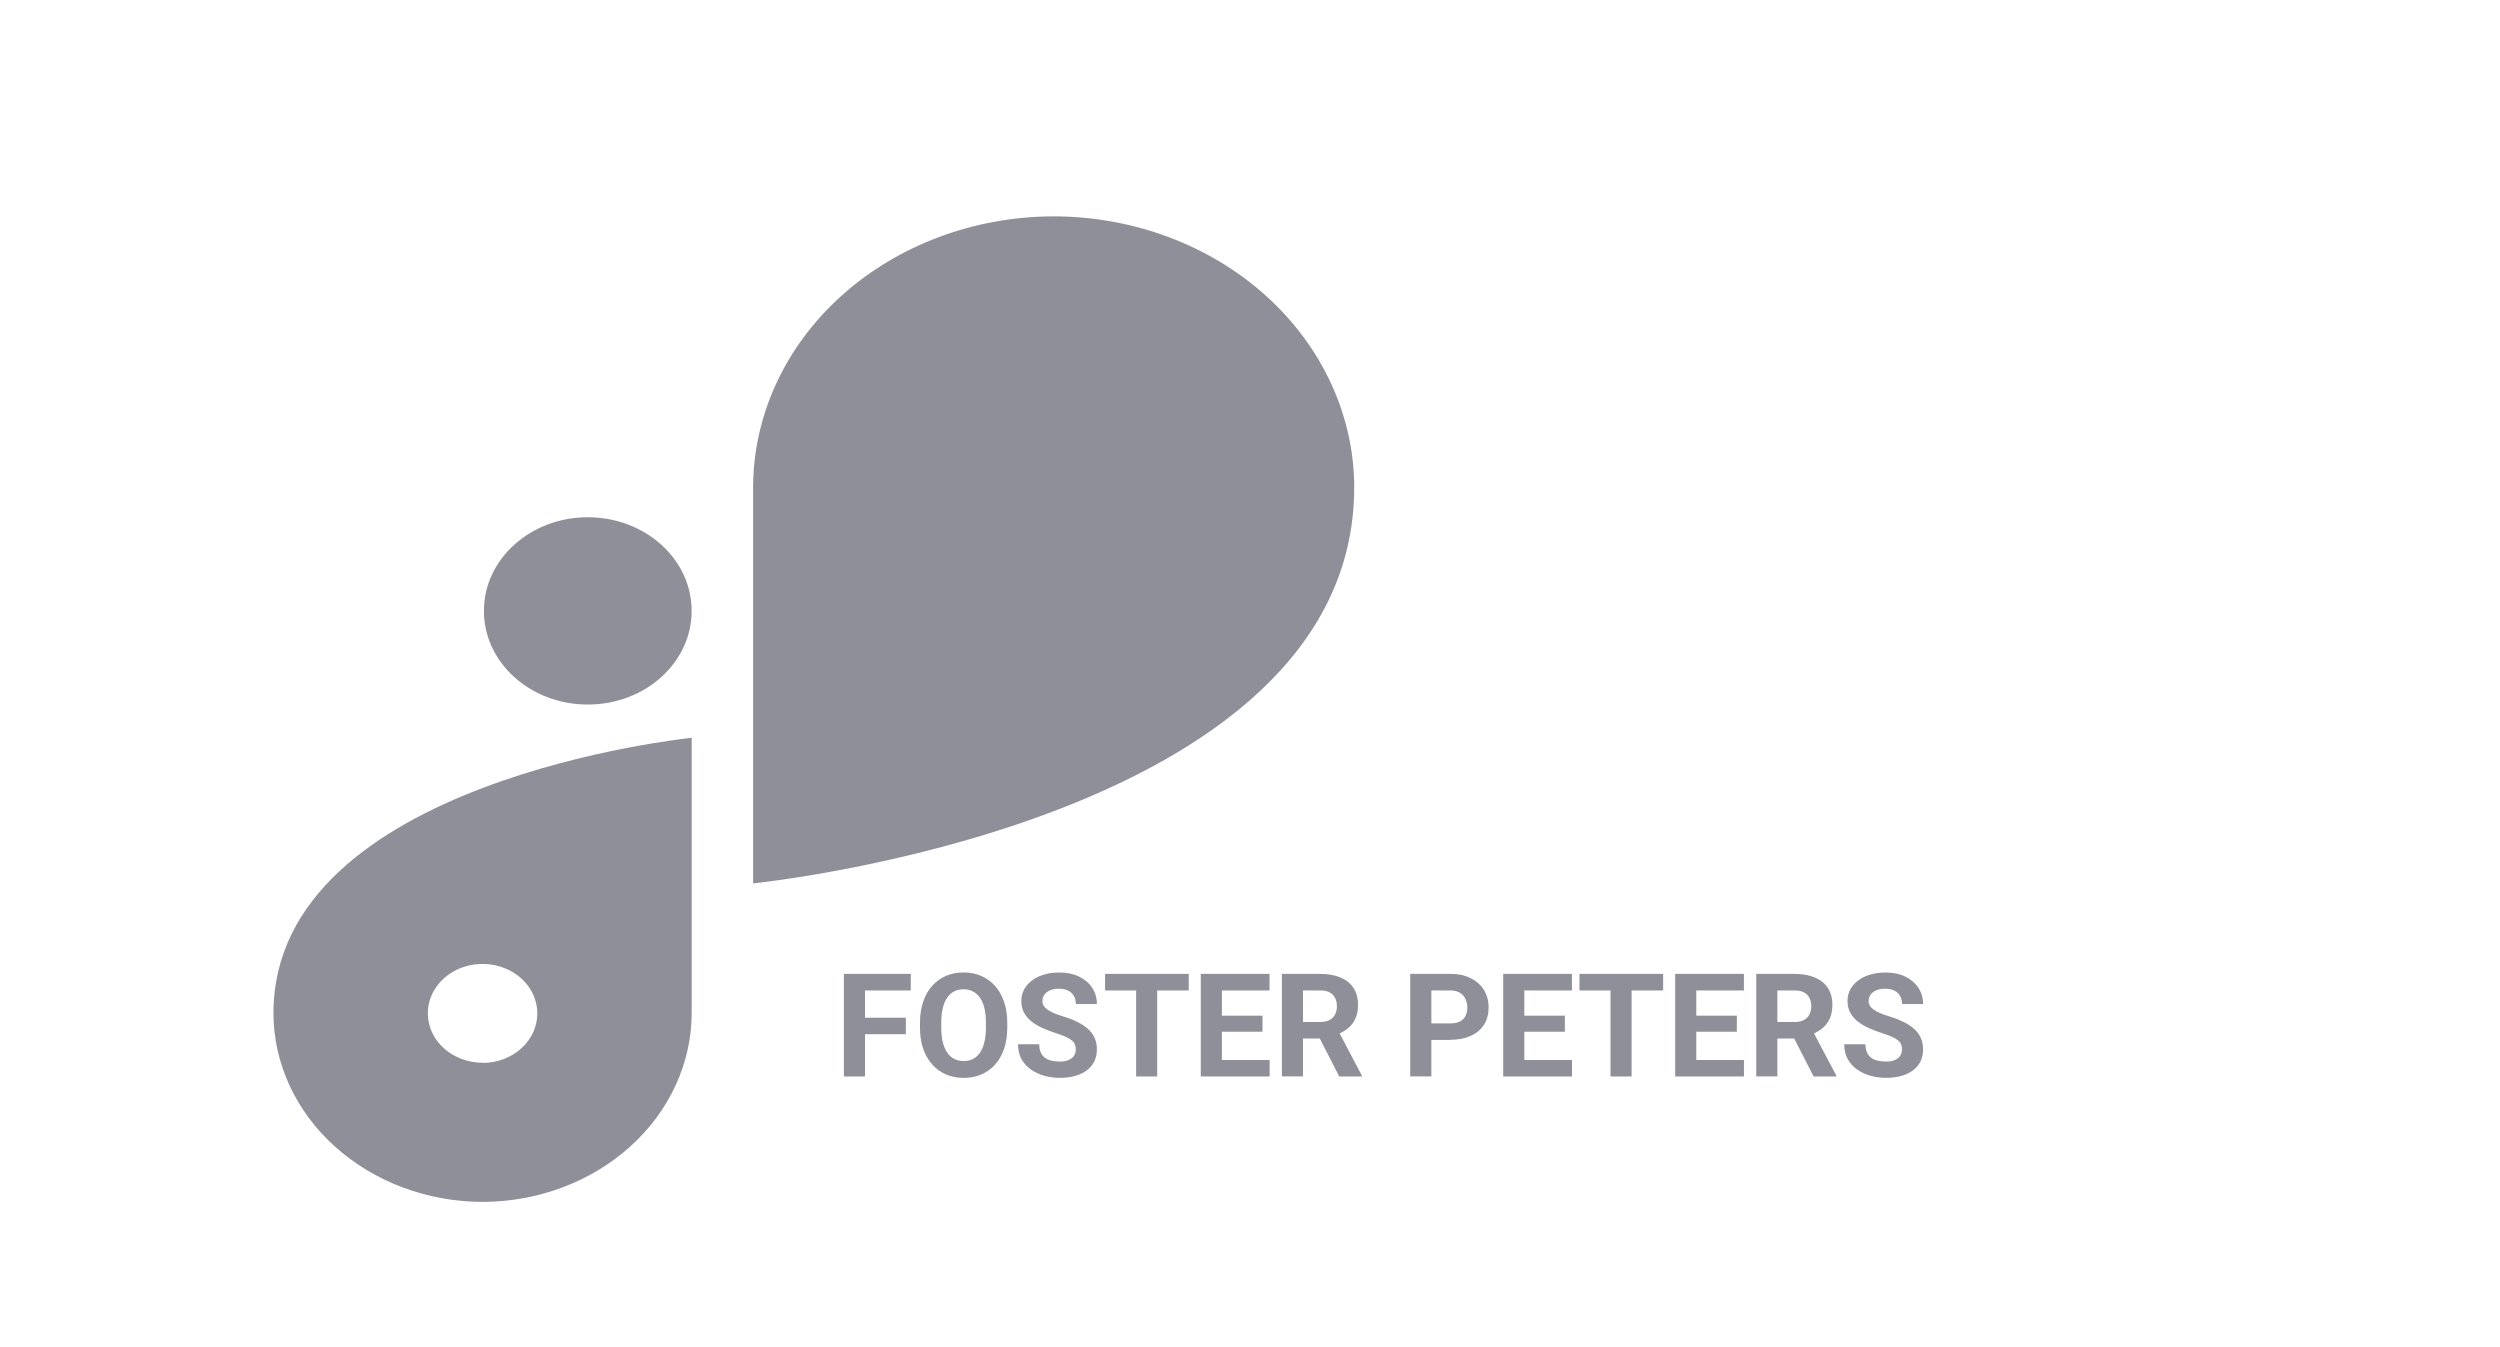
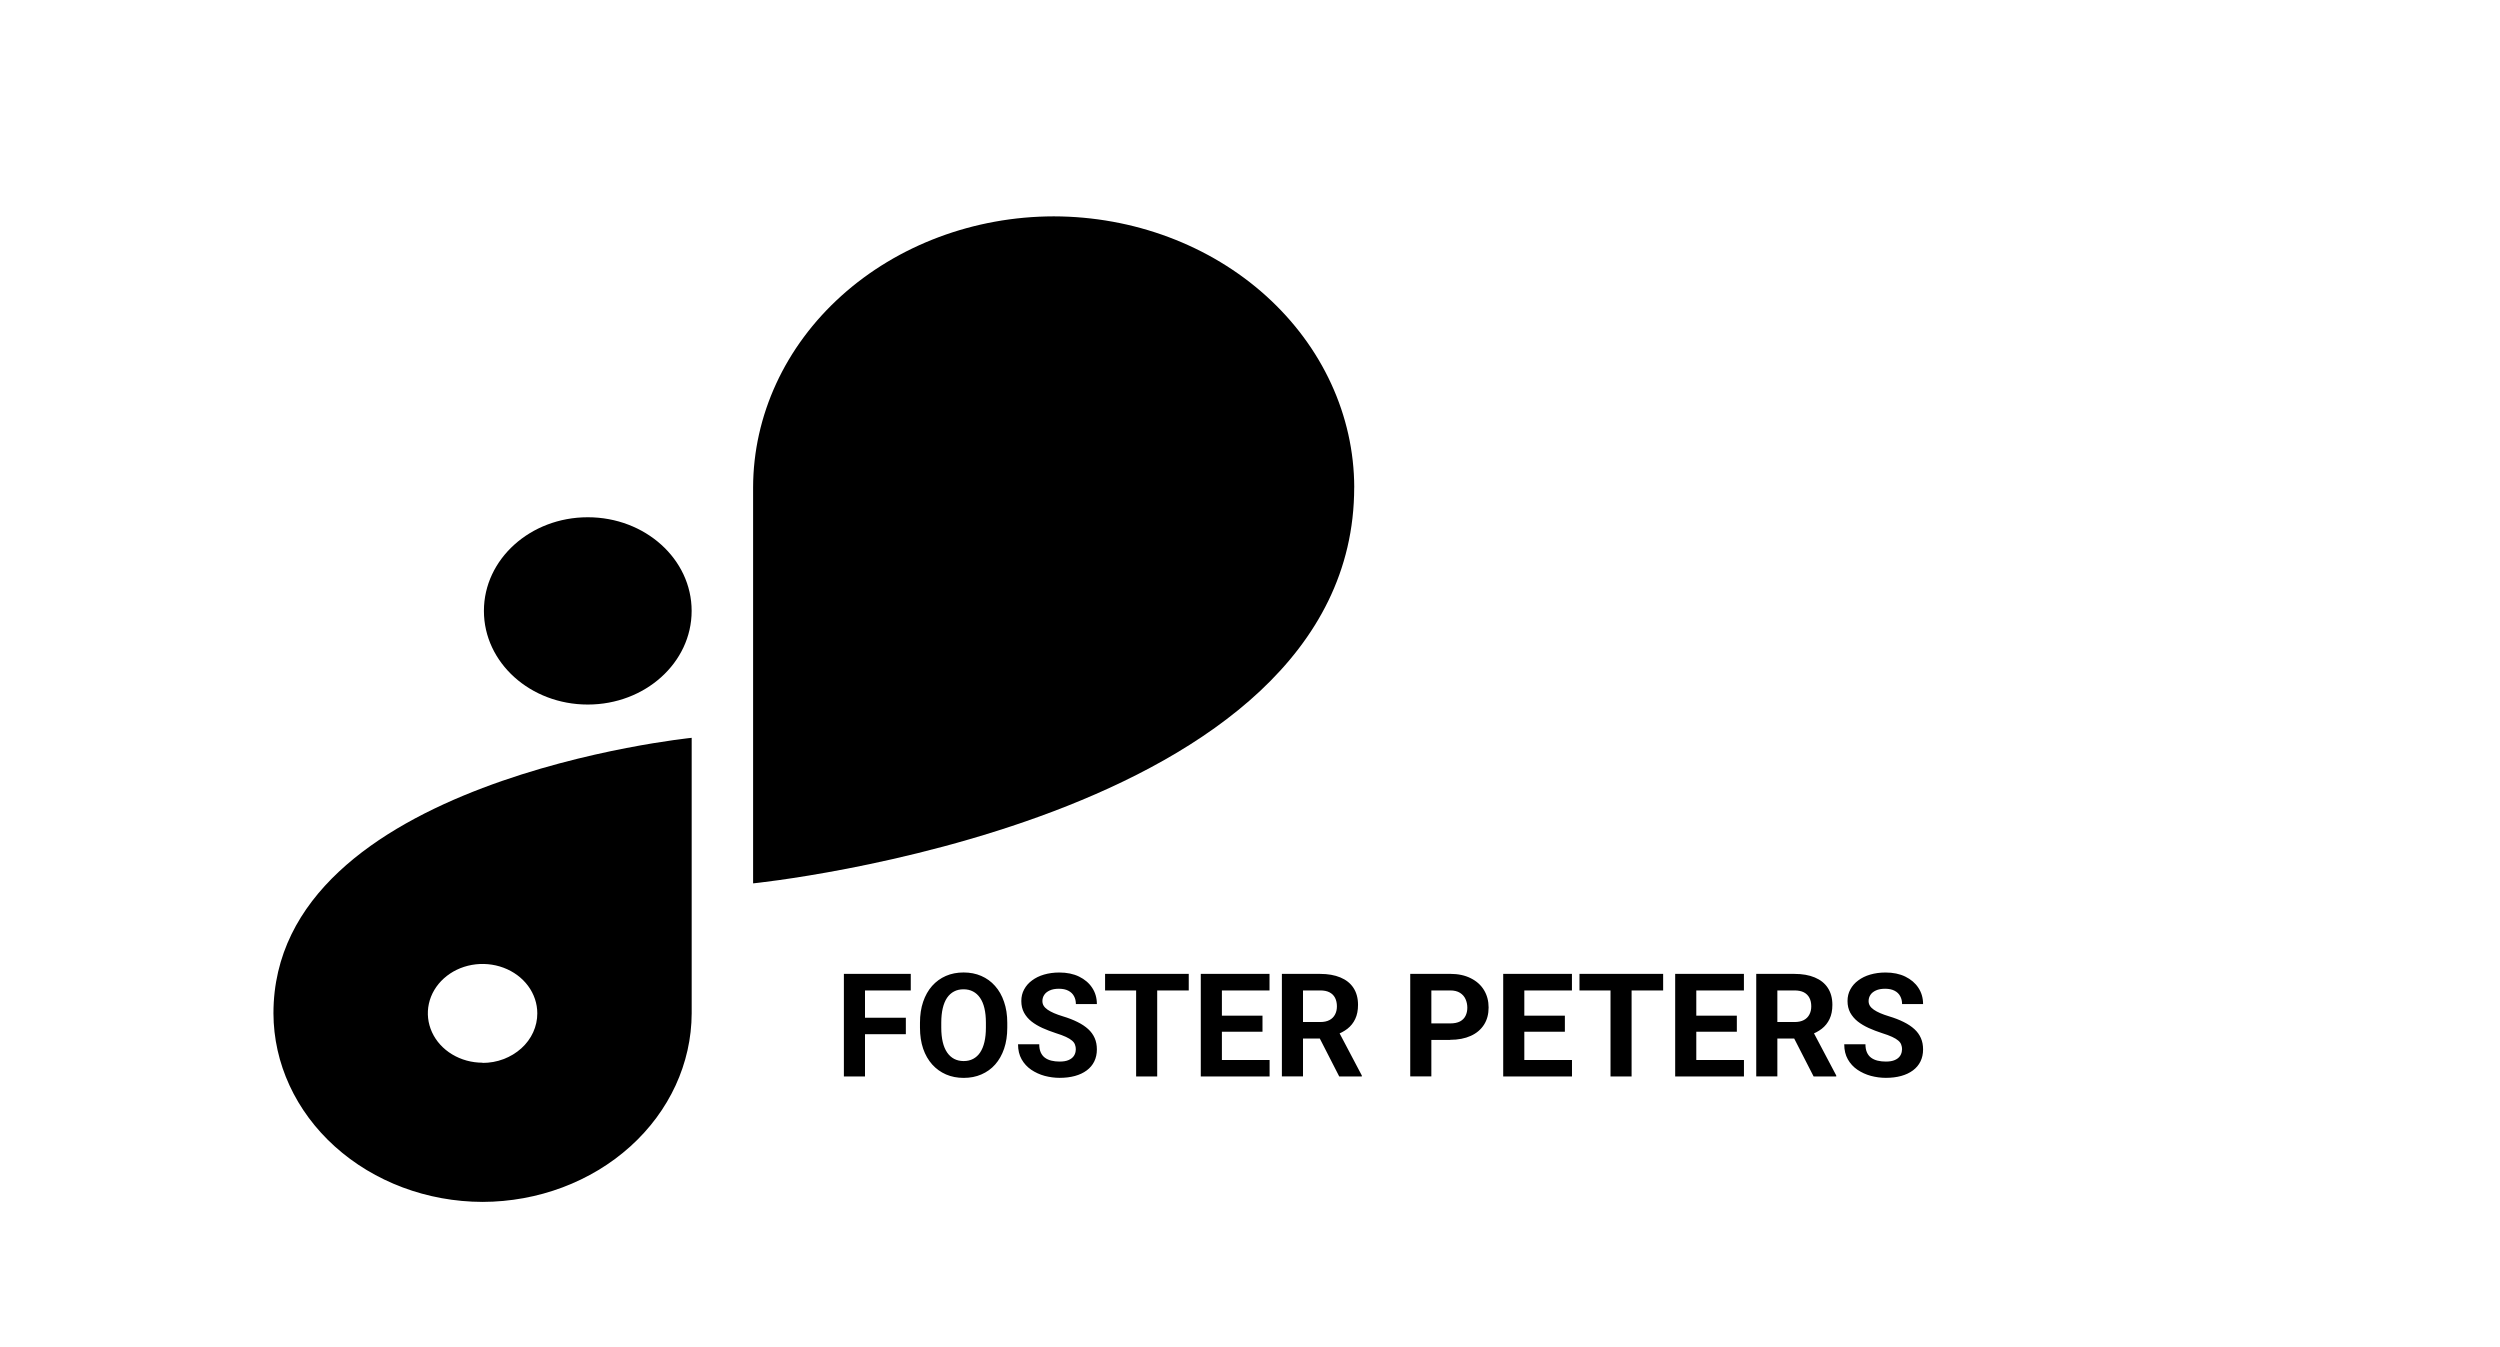
<svg xmlns="http://www.w3.org/2000/svg" version="1.1" id="logoooo" width="104" height="56" viewBox="0 0 59 32">
-   <path fill="#8e8f99" d="M13.759 12.296h-0.002c-1.363 0-2.468 0.996-2.468 2.225v0.002c0 1.229 1.105 2.225 2.468 2.225h0.002c1.363 0 2.468-0.996 2.468-2.225v-0.002c0-1.229-1.105-2.225-2.468-2.225z" />
-   <path fill="#8e8f99" d="M31.978 11.585c-0.004-1.707-0.758-3.343-2.096-4.551s-3.153-1.887-5.047-1.891v0c-1.894 0.003-3.709 0.683-5.049 1.89s-2.094 2.844-2.098 4.552v9.414c0 0 14.288-1.435 14.289-9.412v-0.001z" />
-   <path fill="#8e8f99" d="M6.286 24.088c0.003 1.188 0.528 2.326 1.46 3.166s2.194 1.314 3.511 1.317c1.317-0.003 2.579-0.477 3.511-1.317s1.456-1.978 1.46-3.165v-6.55c0 0-9.942 0.999-9.942 6.549zM11.257 25.262c-0.258 0-0.509-0.069-0.723-0.198s-0.381-0.312-0.479-0.527-0.124-0.45-0.074-0.678c0.050-0.228 0.174-0.437 0.356-0.601s0.414-0.276 0.666-0.321c0.252-0.045 0.514-0.022 0.752 0.067s0.441 0.239 0.584 0.432c0.143 0.193 0.219 0.42 0.219 0.652 0.001 0.154-0.033 0.308-0.098 0.451s-0.161 0.273-0.282 0.382c-0.121 0.109-0.265 0.196-0.423 0.256s-0.328 0.090-0.499 0.090v-0.004z" />
-   <path fill="#8e8f99" d="M20.348 23.151v2.438h-0.502v-2.438h0.502zM21.319 24.193v0.392h-1.108v-0.392h1.108zM21.436 23.151v0.393h-1.225v-0.393h1.225zM23.73 24.313v0.116c0 0.185-0.025 0.352-0.075 0.499s-0.121 0.273-0.213 0.377c-0.091 0.103-0.201 0.181-0.328 0.236-0.126 0.055-0.266 0.082-0.42 0.082-0.153 0-0.293-0.027-0.42-0.082-0.126-0.055-0.235-0.133-0.328-0.236-0.093-0.104-0.165-0.229-0.216-0.377-0.050-0.147-0.075-0.314-0.075-0.499v-0.116c0-0.186 0.025-0.353 0.075-0.499 0.050-0.147 0.121-0.273 0.213-0.377 0.093-0.104 0.202-0.183 0.328-0.238 0.127-0.055 0.267-0.082 0.42-0.082 0.154 0 0.294 0.027 0.42 0.082 0.127 0.055 0.237 0.134 0.328 0.238 0.093 0.104 0.164 0.229 0.214 0.377 0.051 0.146 0.077 0.312 0.077 0.499zM23.222 24.429v-0.119c0-0.13-0.012-0.243-0.035-0.342s-0.058-0.181-0.104-0.248-0.102-0.117-0.167-0.151c-0.066-0.035-0.141-0.052-0.226-0.052s-0.16 0.017-0.226 0.052c-0.065 0.034-0.12 0.084-0.166 0.151-0.045 0.067-0.079 0.15-0.102 0.248s-0.035 0.212-0.035 0.342v0.119c0 0.128 0.012 0.242 0.035 0.341 0.023 0.098 0.058 0.181 0.104 0.249 0.046 0.067 0.102 0.118 0.167 0.152s0.141 0.052 0.226 0.052c0.085 0 0.16-0.017 0.226-0.052s0.121-0.085 0.166-0.152c0.045-0.068 0.079-0.151 0.102-0.249 0.023-0.099 0.035-0.213 0.035-0.341zM25.36 24.951c0-0.044-0.007-0.083-0.020-0.117-0.012-0.036-0.036-0.068-0.070-0.097-0.035-0.030-0.083-0.060-0.146-0.089s-0.143-0.059-0.243-0.090c-0.11-0.036-0.215-0.076-0.315-0.121-0.098-0.045-0.185-0.096-0.261-0.156-0.075-0.060-0.134-0.13-0.177-0.209-0.042-0.079-0.064-0.171-0.064-0.276 0-0.102 0.022-0.194 0.067-0.276 0.045-0.084 0.107-0.155 0.188-0.214 0.080-0.060 0.175-0.107 0.285-0.139 0.11-0.032 0.232-0.049 0.363-0.049 0.18 0 0.337 0.032 0.47 0.097s0.238 0.154 0.311 0.266c0.075 0.113 0.112 0.242 0.112 0.387h-0.499c0-0.071-0.015-0.134-0.045-0.188-0.029-0.055-0.074-0.098-0.134-0.129-0.059-0.031-0.134-0.047-0.224-0.047-0.087 0-0.16 0.013-0.218 0.040-0.058 0.026-0.102 0.061-0.131 0.105-0.029 0.044-0.044 0.093-0.044 0.147 0 0.041 0.010 0.079 0.030 0.112 0.021 0.034 0.052 0.065 0.094 0.094s0.092 0.056 0.152 0.082c0.060 0.026 0.13 0.051 0.209 0.075 0.133 0.040 0.249 0.085 0.35 0.136 0.102 0.050 0.186 0.107 0.254 0.169s0.119 0.133 0.154 0.213c0.035 0.079 0.052 0.169 0.052 0.27 0 0.106-0.021 0.201-0.062 0.285s-0.101 0.155-0.179 0.213c-0.078 0.058-0.171 0.102-0.28 0.132s-0.229 0.045-0.363 0.045c-0.12 0-0.239-0.016-0.357-0.047-0.117-0.032-0.224-0.081-0.32-0.146-0.095-0.065-0.171-0.147-0.228-0.248s-0.085-0.219-0.085-0.357h0.504c0 0.076 0.012 0.14 0.035 0.192s0.056 0.095 0.099 0.127c0.044 0.032 0.095 0.056 0.154 0.070 0.060 0.015 0.126 0.022 0.198 0.022 0.087 0 0.158-0.012 0.214-0.037 0.057-0.025 0.099-0.059 0.126-0.102 0.028-0.044 0.042-0.093 0.042-0.147zM27.294 23.151v2.438h-0.501v-2.438h0.501zM28.044 23.151v0.393h-1.989v-0.393h1.989zM29.966 25.197v0.392h-1.297v-0.392h1.297zM28.832 23.151v2.438h-0.502v-2.438h0.502zM29.797 24.144v0.382h-1.128v-0.382h1.128zM29.964 23.151v0.393h-1.296v-0.393h1.296zM30.259 23.151h0.909c0.186 0 0.346 0.028 0.48 0.084 0.135 0.056 0.239 0.138 0.311 0.248s0.109 0.244 0.109 0.403c0 0.131-0.022 0.243-0.067 0.337-0.044 0.093-0.105 0.17-0.186 0.233-0.079 0.061-0.172 0.11-0.28 0.147l-0.159 0.084h-0.79l-0.003-0.392h0.588c0.088 0 0.161-0.016 0.219-0.047s0.102-0.075 0.131-0.131c0.030-0.056 0.045-0.12 0.045-0.194 0-0.078-0.015-0.146-0.044-0.203s-0.073-0.1-0.132-0.131-0.133-0.045-0.223-0.045h-0.407v2.044h-0.502v-2.438zM31.621 25.589l-0.556-1.086 0.531-0.003 0.562 1.066v0.023h-0.537zM34.258 24.72h-0.621v-0.392h0.621c0.096 0 0.174-0.016 0.234-0.047 0.060-0.032 0.104-0.077 0.132-0.134s0.042-0.121 0.042-0.192c0-0.073-0.014-0.14-0.042-0.203s-0.072-0.113-0.132-0.151-0.138-0.057-0.234-0.057h-0.447v2.044h-0.502v-2.438h0.949c0.191 0 0.354 0.035 0.49 0.104 0.137 0.068 0.242 0.162 0.315 0.283s0.109 0.258 0.109 0.413c0 0.157-0.036 0.294-0.109 0.408s-0.177 0.204-0.315 0.266c-0.136 0.062-0.3 0.094-0.49 0.094zM37.154 25.197v0.392h-1.297v-0.392h1.297zM36.021 23.151v2.438h-0.502v-2.438h0.502zM36.985 24.144v0.382h-1.128v-0.382h1.128zM37.153 23.151v0.393h-1.296v-0.393h1.296zM38.571 23.151v2.438h-0.501v-2.438h0.501zM39.321 23.151v0.393h-1.989v-0.393h1.989zM41.242 25.197v0.392h-1.297v-0.392h1.297zM40.109 23.151v2.438h-0.502v-2.438h0.502zM41.073 24.144v0.382h-1.128v-0.382h1.128zM41.241 23.151v0.393h-1.296v-0.393h1.296zM41.535 23.151h0.909c0.186 0 0.347 0.028 0.48 0.084 0.135 0.056 0.239 0.138 0.311 0.248s0.109 0.244 0.109 0.403c0 0.131-0.022 0.243-0.067 0.337-0.044 0.093-0.105 0.17-0.186 0.233-0.079 0.061-0.172 0.11-0.28 0.147l-0.159 0.084h-0.79l-0.003-0.392h0.588c0.088 0 0.161-0.016 0.219-0.047s0.102-0.075 0.131-0.131c0.030-0.056 0.045-0.12 0.045-0.194 0-0.078-0.014-0.146-0.044-0.203s-0.073-0.1-0.132-0.131c-0.059-0.030-0.133-0.045-0.223-0.045h-0.407v2.044h-0.502v-2.438zM42.898 25.589l-0.556-1.086 0.531-0.003 0.563 1.066v0.023h-0.537zM45.001 24.951c0-0.044-0.007-0.083-0.020-0.117-0.012-0.036-0.036-0.068-0.070-0.097-0.035-0.030-0.083-0.060-0.146-0.089s-0.143-0.059-0.243-0.090c-0.111-0.036-0.215-0.076-0.315-0.121-0.098-0.045-0.185-0.096-0.261-0.156-0.075-0.060-0.134-0.13-0.178-0.209-0.042-0.079-0.064-0.171-0.064-0.276 0-0.102 0.022-0.194 0.067-0.276 0.045-0.084 0.107-0.155 0.188-0.214 0.080-0.060 0.175-0.107 0.285-0.139 0.111-0.032 0.232-0.049 0.363-0.049 0.18 0 0.337 0.032 0.47 0.097s0.238 0.154 0.311 0.266c0.075 0.113 0.112 0.242 0.112 0.387h-0.499c0-0.071-0.015-0.134-0.045-0.188-0.029-0.055-0.074-0.098-0.134-0.129-0.059-0.031-0.134-0.047-0.224-0.047-0.087 0-0.16 0.013-0.218 0.040-0.058 0.026-0.102 0.061-0.131 0.105-0.029 0.044-0.044 0.093-0.044 0.147 0 0.041 0.010 0.079 0.030 0.112 0.021 0.034 0.052 0.065 0.094 0.094s0.092 0.056 0.152 0.082c0.060 0.026 0.13 0.051 0.209 0.075 0.133 0.040 0.249 0.085 0.35 0.136 0.102 0.050 0.186 0.107 0.254 0.169s0.119 0.133 0.154 0.213c0.035 0.079 0.052 0.169 0.052 0.27 0 0.106-0.021 0.201-0.062 0.285s-0.101 0.155-0.179 0.213c-0.078 0.058-0.171 0.102-0.28 0.132s-0.229 0.045-0.363 0.045c-0.12 0-0.239-0.016-0.357-0.047-0.117-0.032-0.224-0.081-0.32-0.146-0.095-0.065-0.171-0.147-0.228-0.248s-0.085-0.219-0.085-0.357h0.504c0 0.076 0.012 0.14 0.035 0.192s0.056 0.095 0.099 0.127c0.044 0.032 0.095 0.056 0.154 0.070 0.060 0.015 0.126 0.022 0.198 0.022 0.087 0 0.158-0.012 0.214-0.037 0.057-0.025 0.099-0.059 0.126-0.102 0.028-0.044 0.042-0.093 0.042-0.147z" />
+   <path d="M13.759 12.296h-0.002c-1.363 0-2.468 0.996-2.468 2.225v0.002c0 1.229 1.105 2.225 2.468 2.225h0.002c1.363 0 2.468-0.996 2.468-2.225v-0.002c0-1.229-1.105-2.225-2.468-2.225z" />
+   <path d="M31.978 11.585c-0.004-1.707-0.758-3.343-2.096-4.551s-3.153-1.887-5.047-1.891v0c-1.894 0.003-3.709 0.683-5.049 1.89s-2.094 2.844-2.098 4.552v9.414c0 0 14.288-1.435 14.289-9.412v-0.001z" />
+   <path d="M6.286 24.088c0.003 1.188 0.528 2.326 1.46 3.166s2.194 1.314 3.511 1.317c1.317-0.003 2.579-0.477 3.511-1.317s1.456-1.978 1.46-3.165v-6.55c0 0-9.942 0.999-9.942 6.549zM11.257 25.262c-0.258 0-0.509-0.069-0.723-0.198s-0.381-0.312-0.479-0.527-0.124-0.45-0.074-0.678c0.050-0.228 0.174-0.437 0.356-0.601s0.414-0.276 0.666-0.321c0.252-0.045 0.514-0.022 0.752 0.067s0.441 0.239 0.584 0.432c0.143 0.193 0.219 0.42 0.219 0.652 0.001 0.154-0.033 0.308-0.098 0.451s-0.161 0.273-0.282 0.382c-0.121 0.109-0.265 0.196-0.423 0.256s-0.328 0.090-0.499 0.090v-0.004z" />
+   <path d="M20.348 23.151v2.438h-0.502v-2.438h0.502zM21.319 24.193v0.392h-1.108v-0.392h1.108zM21.436 23.151v0.393h-1.225v-0.393h1.225zM23.73 24.313v0.116c0 0.185-0.025 0.352-0.075 0.499s-0.121 0.273-0.213 0.377c-0.091 0.103-0.201 0.181-0.328 0.236-0.126 0.055-0.266 0.082-0.42 0.082-0.153 0-0.293-0.027-0.42-0.082-0.126-0.055-0.235-0.133-0.328-0.236-0.093-0.104-0.165-0.229-0.216-0.377-0.050-0.147-0.075-0.314-0.075-0.499v-0.116c0-0.186 0.025-0.353 0.075-0.499 0.050-0.147 0.121-0.273 0.213-0.377 0.093-0.104 0.202-0.183 0.328-0.238 0.127-0.055 0.267-0.082 0.42-0.082 0.154 0 0.294 0.027 0.42 0.082 0.127 0.055 0.237 0.134 0.328 0.238 0.093 0.104 0.164 0.229 0.214 0.377 0.051 0.146 0.077 0.312 0.077 0.499zM23.222 24.429v-0.119c0-0.13-0.012-0.243-0.035-0.342s-0.058-0.181-0.104-0.248-0.102-0.117-0.167-0.151c-0.066-0.035-0.141-0.052-0.226-0.052s-0.16 0.017-0.226 0.052c-0.065 0.034-0.12 0.084-0.166 0.151-0.045 0.067-0.079 0.15-0.102 0.248s-0.035 0.212-0.035 0.342v0.119c0 0.128 0.012 0.242 0.035 0.341 0.023 0.098 0.058 0.181 0.104 0.249 0.046 0.067 0.102 0.118 0.167 0.152s0.141 0.052 0.226 0.052c0.085 0 0.16-0.017 0.226-0.052s0.121-0.085 0.166-0.152c0.045-0.068 0.079-0.151 0.102-0.249 0.023-0.099 0.035-0.213 0.035-0.341zM25.36 24.951c0-0.044-0.007-0.083-0.020-0.117-0.012-0.036-0.036-0.068-0.070-0.097-0.035-0.030-0.083-0.060-0.146-0.089s-0.143-0.059-0.243-0.090c-0.11-0.036-0.215-0.076-0.315-0.121-0.098-0.045-0.185-0.096-0.261-0.156-0.075-0.060-0.134-0.13-0.177-0.209-0.042-0.079-0.064-0.171-0.064-0.276 0-0.102 0.022-0.194 0.067-0.276 0.045-0.084 0.107-0.155 0.188-0.214 0.080-0.060 0.175-0.107 0.285-0.139 0.11-0.032 0.232-0.049 0.363-0.049 0.18 0 0.337 0.032 0.47 0.097s0.238 0.154 0.311 0.266c0.075 0.113 0.112 0.242 0.112 0.387h-0.499c0-0.071-0.015-0.134-0.045-0.188-0.029-0.055-0.074-0.098-0.134-0.129-0.059-0.031-0.134-0.047-0.224-0.047-0.087 0-0.16 0.013-0.218 0.040-0.058 0.026-0.102 0.061-0.131 0.105-0.029 0.044-0.044 0.093-0.044 0.147 0 0.041 0.010 0.079 0.030 0.112 0.021 0.034 0.052 0.065 0.094 0.094s0.092 0.056 0.152 0.082c0.060 0.026 0.13 0.051 0.209 0.075 0.133 0.040 0.249 0.085 0.35 0.136 0.102 0.050 0.186 0.107 0.254 0.169s0.119 0.133 0.154 0.213c0.035 0.079 0.052 0.169 0.052 0.27 0 0.106-0.021 0.201-0.062 0.285s-0.101 0.155-0.179 0.213c-0.078 0.058-0.171 0.102-0.28 0.132s-0.229 0.045-0.363 0.045c-0.12 0-0.239-0.016-0.357-0.047-0.117-0.032-0.224-0.081-0.32-0.146-0.095-0.065-0.171-0.147-0.228-0.248s-0.085-0.219-0.085-0.357h0.504c0 0.076 0.012 0.14 0.035 0.192s0.056 0.095 0.099 0.127c0.044 0.032 0.095 0.056 0.154 0.070 0.060 0.015 0.126 0.022 0.198 0.022 0.087 0 0.158-0.012 0.214-0.037 0.057-0.025 0.099-0.059 0.126-0.102 0.028-0.044 0.042-0.093 0.042-0.147zM27.294 23.151v2.438h-0.501v-2.438h0.501zM28.044 23.151v0.393h-1.989v-0.393h1.989zM29.966 25.197v0.392h-1.297v-0.392h1.297zM28.832 23.151v2.438h-0.502v-2.438h0.502zM29.797 24.144v0.382h-1.128v-0.382h1.128zM29.964 23.151v0.393h-1.296v-0.393h1.296zM30.259 23.151h0.909c0.186 0 0.346 0.028 0.48 0.084 0.135 0.056 0.239 0.138 0.311 0.248s0.109 0.244 0.109 0.403c0 0.131-0.022 0.243-0.067 0.337-0.044 0.093-0.105 0.17-0.186 0.233-0.079 0.061-0.172 0.11-0.28 0.147l-0.159 0.084h-0.79l-0.003-0.392h0.588c0.088 0 0.161-0.016 0.219-0.047s0.102-0.075 0.131-0.131c0.030-0.056 0.045-0.12 0.045-0.194 0-0.078-0.015-0.146-0.044-0.203s-0.073-0.1-0.132-0.131-0.133-0.045-0.223-0.045h-0.407v2.044h-0.502v-2.438zM31.621 25.589l-0.556-1.086 0.531-0.003 0.562 1.066v0.023h-0.537zM34.258 24.72h-0.621v-0.392h0.621c0.096 0 0.174-0.016 0.234-0.047 0.060-0.032 0.104-0.077 0.132-0.134s0.042-0.121 0.042-0.192c0-0.073-0.014-0.14-0.042-0.203s-0.072-0.113-0.132-0.151-0.138-0.057-0.234-0.057h-0.447v2.044h-0.502v-2.438h0.949c0.191 0 0.354 0.035 0.49 0.104 0.137 0.068 0.242 0.162 0.315 0.283s0.109 0.258 0.109 0.413c0 0.157-0.036 0.294-0.109 0.408s-0.177 0.204-0.315 0.266c-0.136 0.062-0.3 0.094-0.49 0.094zM37.154 25.197v0.392h-1.297v-0.392h1.297zM36.021 23.151v2.438h-0.502v-2.438h0.502zM36.985 24.144v0.382h-1.128v-0.382h1.128zM37.153 23.151v0.393h-1.296v-0.393h1.296zM38.571 23.151v2.438h-0.501v-2.438h0.501zM39.321 23.151v0.393h-1.989v-0.393h1.989zM41.242 25.197v0.392h-1.297v-0.392h1.297zM40.109 23.151v2.438h-0.502v-2.438h0.502zM41.073 24.144v0.382h-1.128v-0.382h1.128zM41.241 23.151v0.393h-1.296v-0.393h1.296zM41.535 23.151h0.909c0.186 0 0.347 0.028 0.48 0.084 0.135 0.056 0.239 0.138 0.311 0.248s0.109 0.244 0.109 0.403c0 0.131-0.022 0.243-0.067 0.337-0.044 0.093-0.105 0.17-0.186 0.233-0.079 0.061-0.172 0.11-0.28 0.147l-0.159 0.084h-0.79l-0.003-0.392h0.588c0.088 0 0.161-0.016 0.219-0.047s0.102-0.075 0.131-0.131c0.030-0.056 0.045-0.12 0.045-0.194 0-0.078-0.014-0.146-0.044-0.203s-0.073-0.1-0.132-0.131c-0.059-0.030-0.133-0.045-0.223-0.045h-0.407v2.044h-0.502v-2.438zM42.898 25.589l-0.556-1.086 0.531-0.003 0.563 1.066v0.023h-0.537zM45.001 24.951c0-0.044-0.007-0.083-0.020-0.117-0.012-0.036-0.036-0.068-0.070-0.097-0.035-0.030-0.083-0.060-0.146-0.089s-0.143-0.059-0.243-0.090c-0.111-0.036-0.215-0.076-0.315-0.121-0.098-0.045-0.185-0.096-0.261-0.156-0.075-0.060-0.134-0.13-0.178-0.209-0.042-0.079-0.064-0.171-0.064-0.276 0-0.102 0.022-0.194 0.067-0.276 0.045-0.084 0.107-0.155 0.188-0.214 0.080-0.060 0.175-0.107 0.285-0.139 0.111-0.032 0.232-0.049 0.363-0.049 0.18 0 0.337 0.032 0.47 0.097s0.238 0.154 0.311 0.266c0.075 0.113 0.112 0.242 0.112 0.387h-0.499c0-0.071-0.015-0.134-0.045-0.188-0.029-0.055-0.074-0.098-0.134-0.129-0.059-0.031-0.134-0.047-0.224-0.047-0.087 0-0.16 0.013-0.218 0.040-0.058 0.026-0.102 0.061-0.131 0.105-0.029 0.044-0.044 0.093-0.044 0.147 0 0.041 0.010 0.079 0.030 0.112 0.021 0.034 0.052 0.065 0.094 0.094s0.092 0.056 0.152 0.082c0.060 0.026 0.13 0.051 0.209 0.075 0.133 0.040 0.249 0.085 0.35 0.136 0.102 0.050 0.186 0.107 0.254 0.169s0.119 0.133 0.154 0.213c0.035 0.079 0.052 0.169 0.052 0.27 0 0.106-0.021 0.201-0.062 0.285s-0.101 0.155-0.179 0.213c-0.078 0.058-0.171 0.102-0.28 0.132s-0.229 0.045-0.363 0.045c-0.12 0-0.239-0.016-0.357-0.047-0.117-0.032-0.224-0.081-0.32-0.146-0.095-0.065-0.171-0.147-0.228-0.248s-0.085-0.219-0.085-0.357h0.504c0 0.076 0.012 0.14 0.035 0.192s0.056 0.095 0.099 0.127c0.044 0.032 0.095 0.056 0.154 0.070 0.060 0.015 0.126 0.022 0.198 0.022 0.087 0 0.158-0.012 0.214-0.037 0.057-0.025 0.099-0.059 0.126-0.102 0.028-0.044 0.042-0.093 0.042-0.147z" />
</svg>
